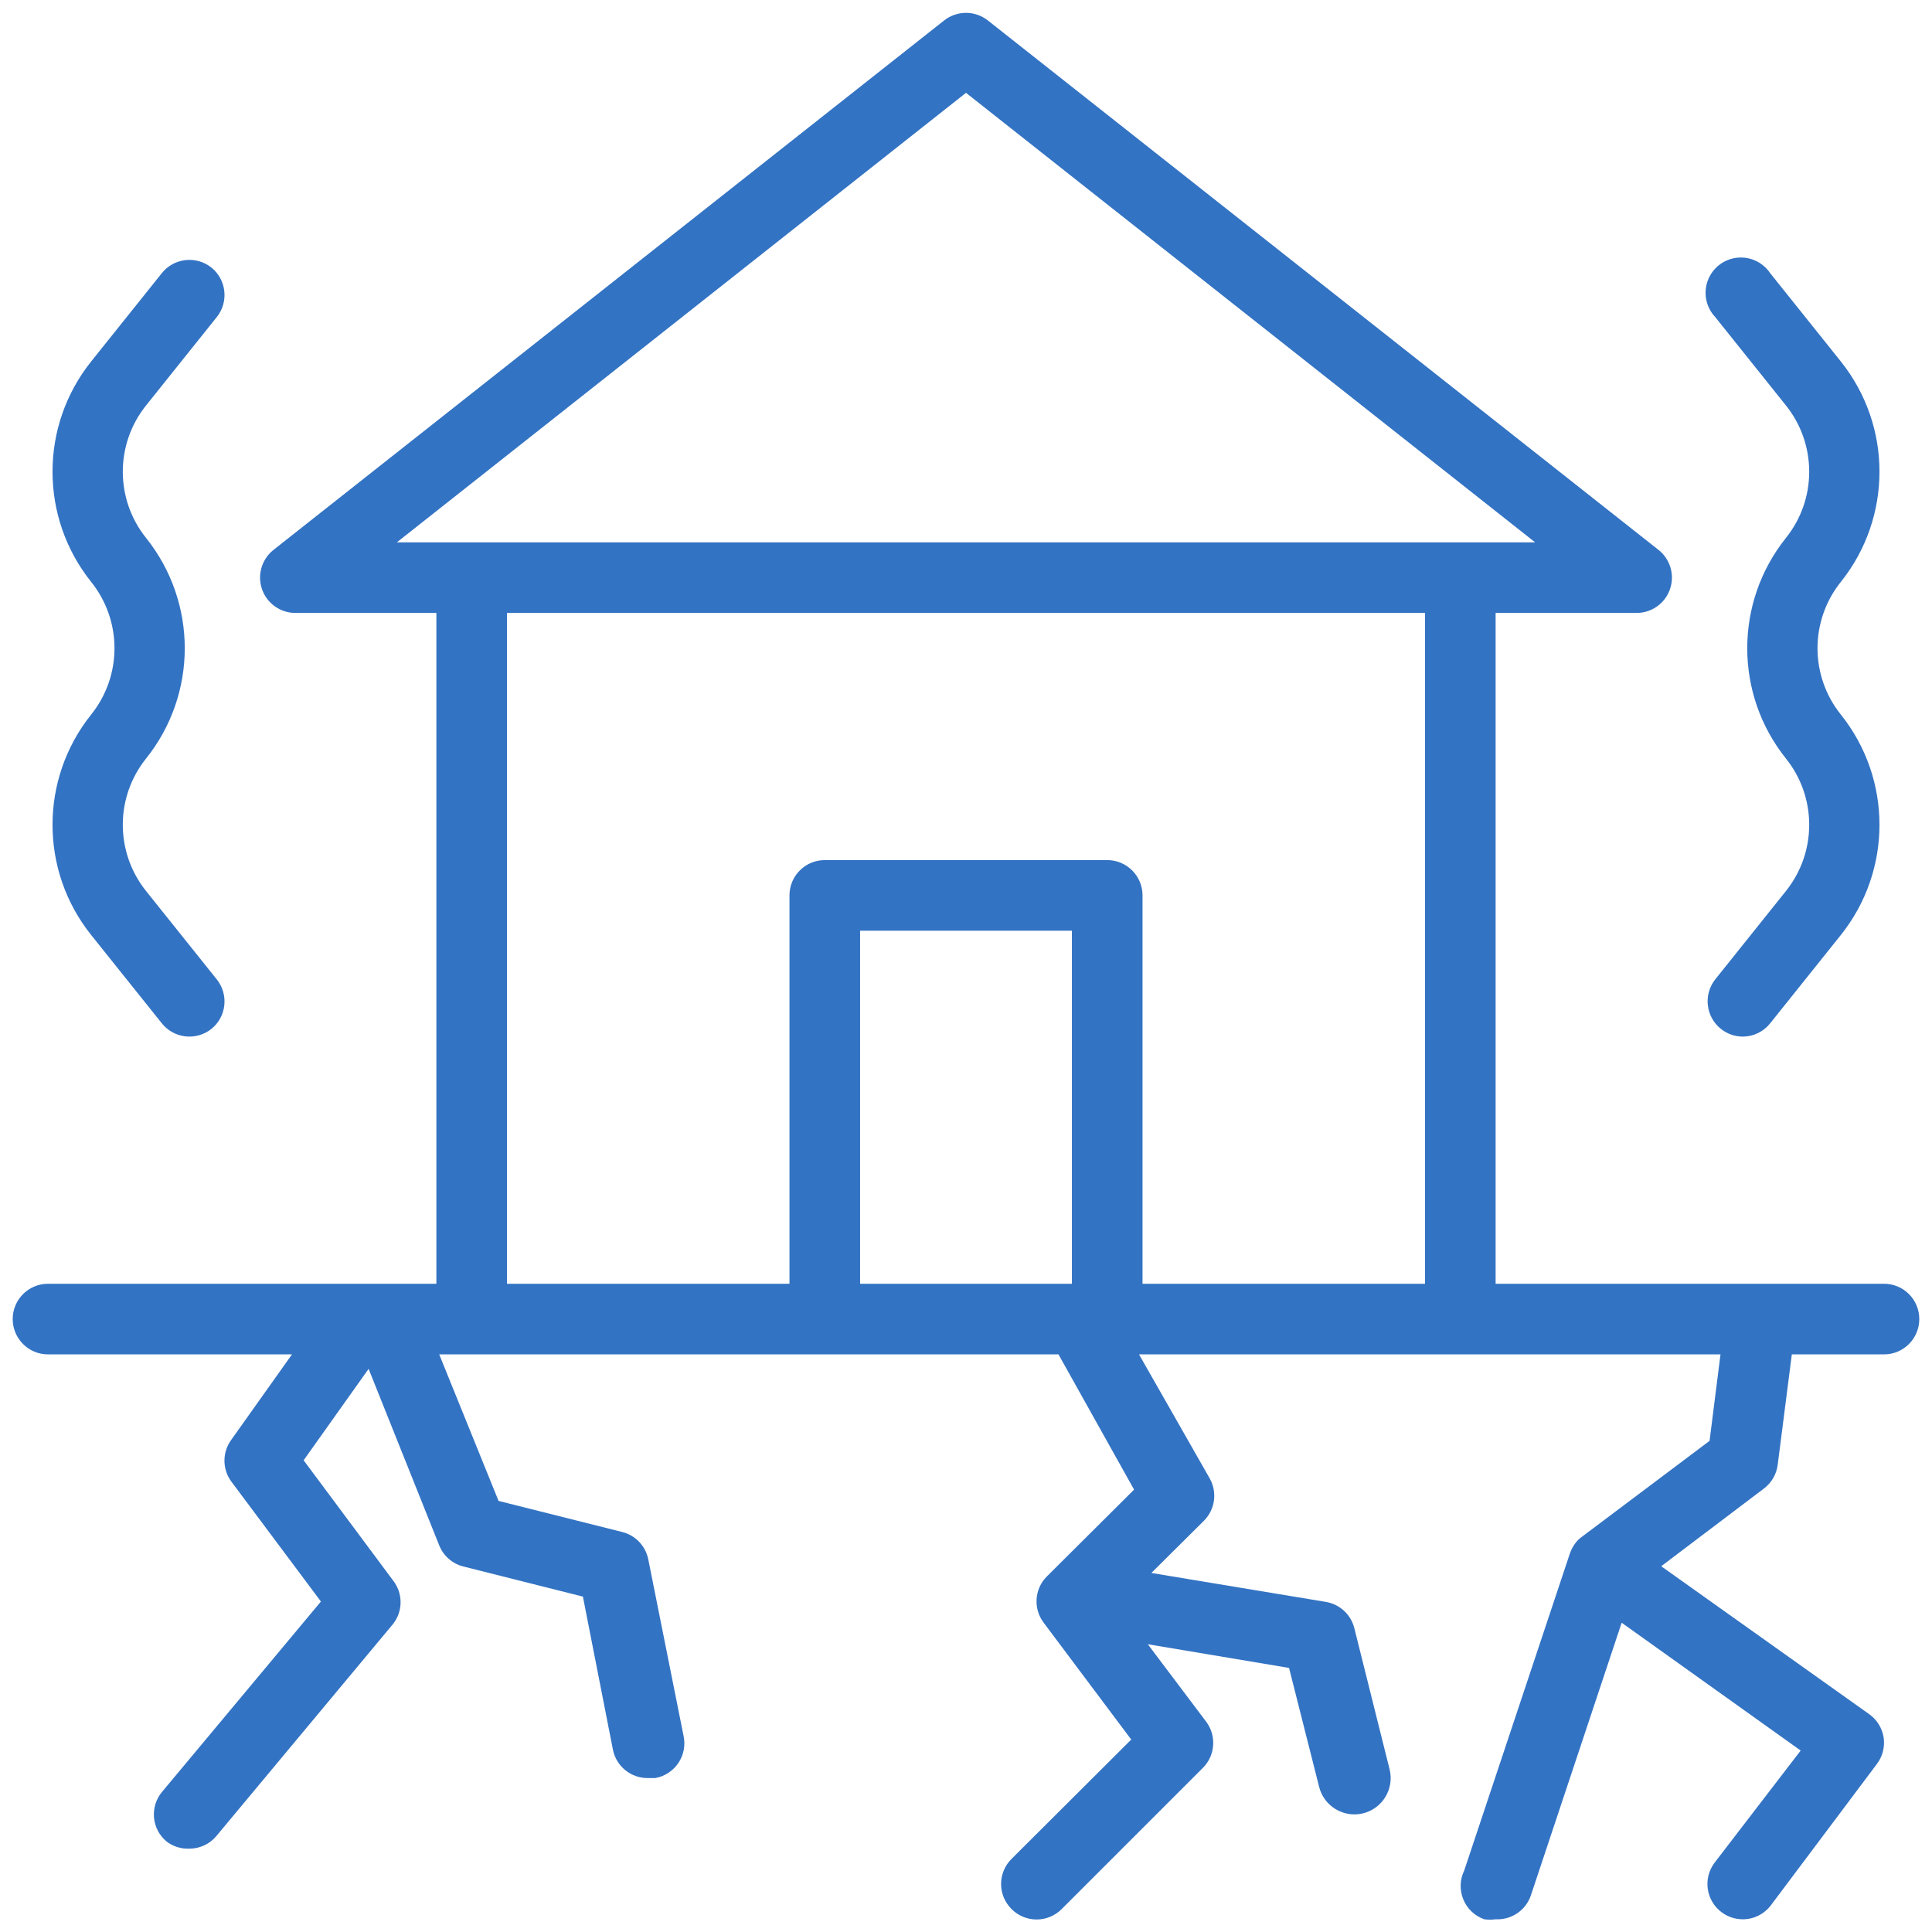
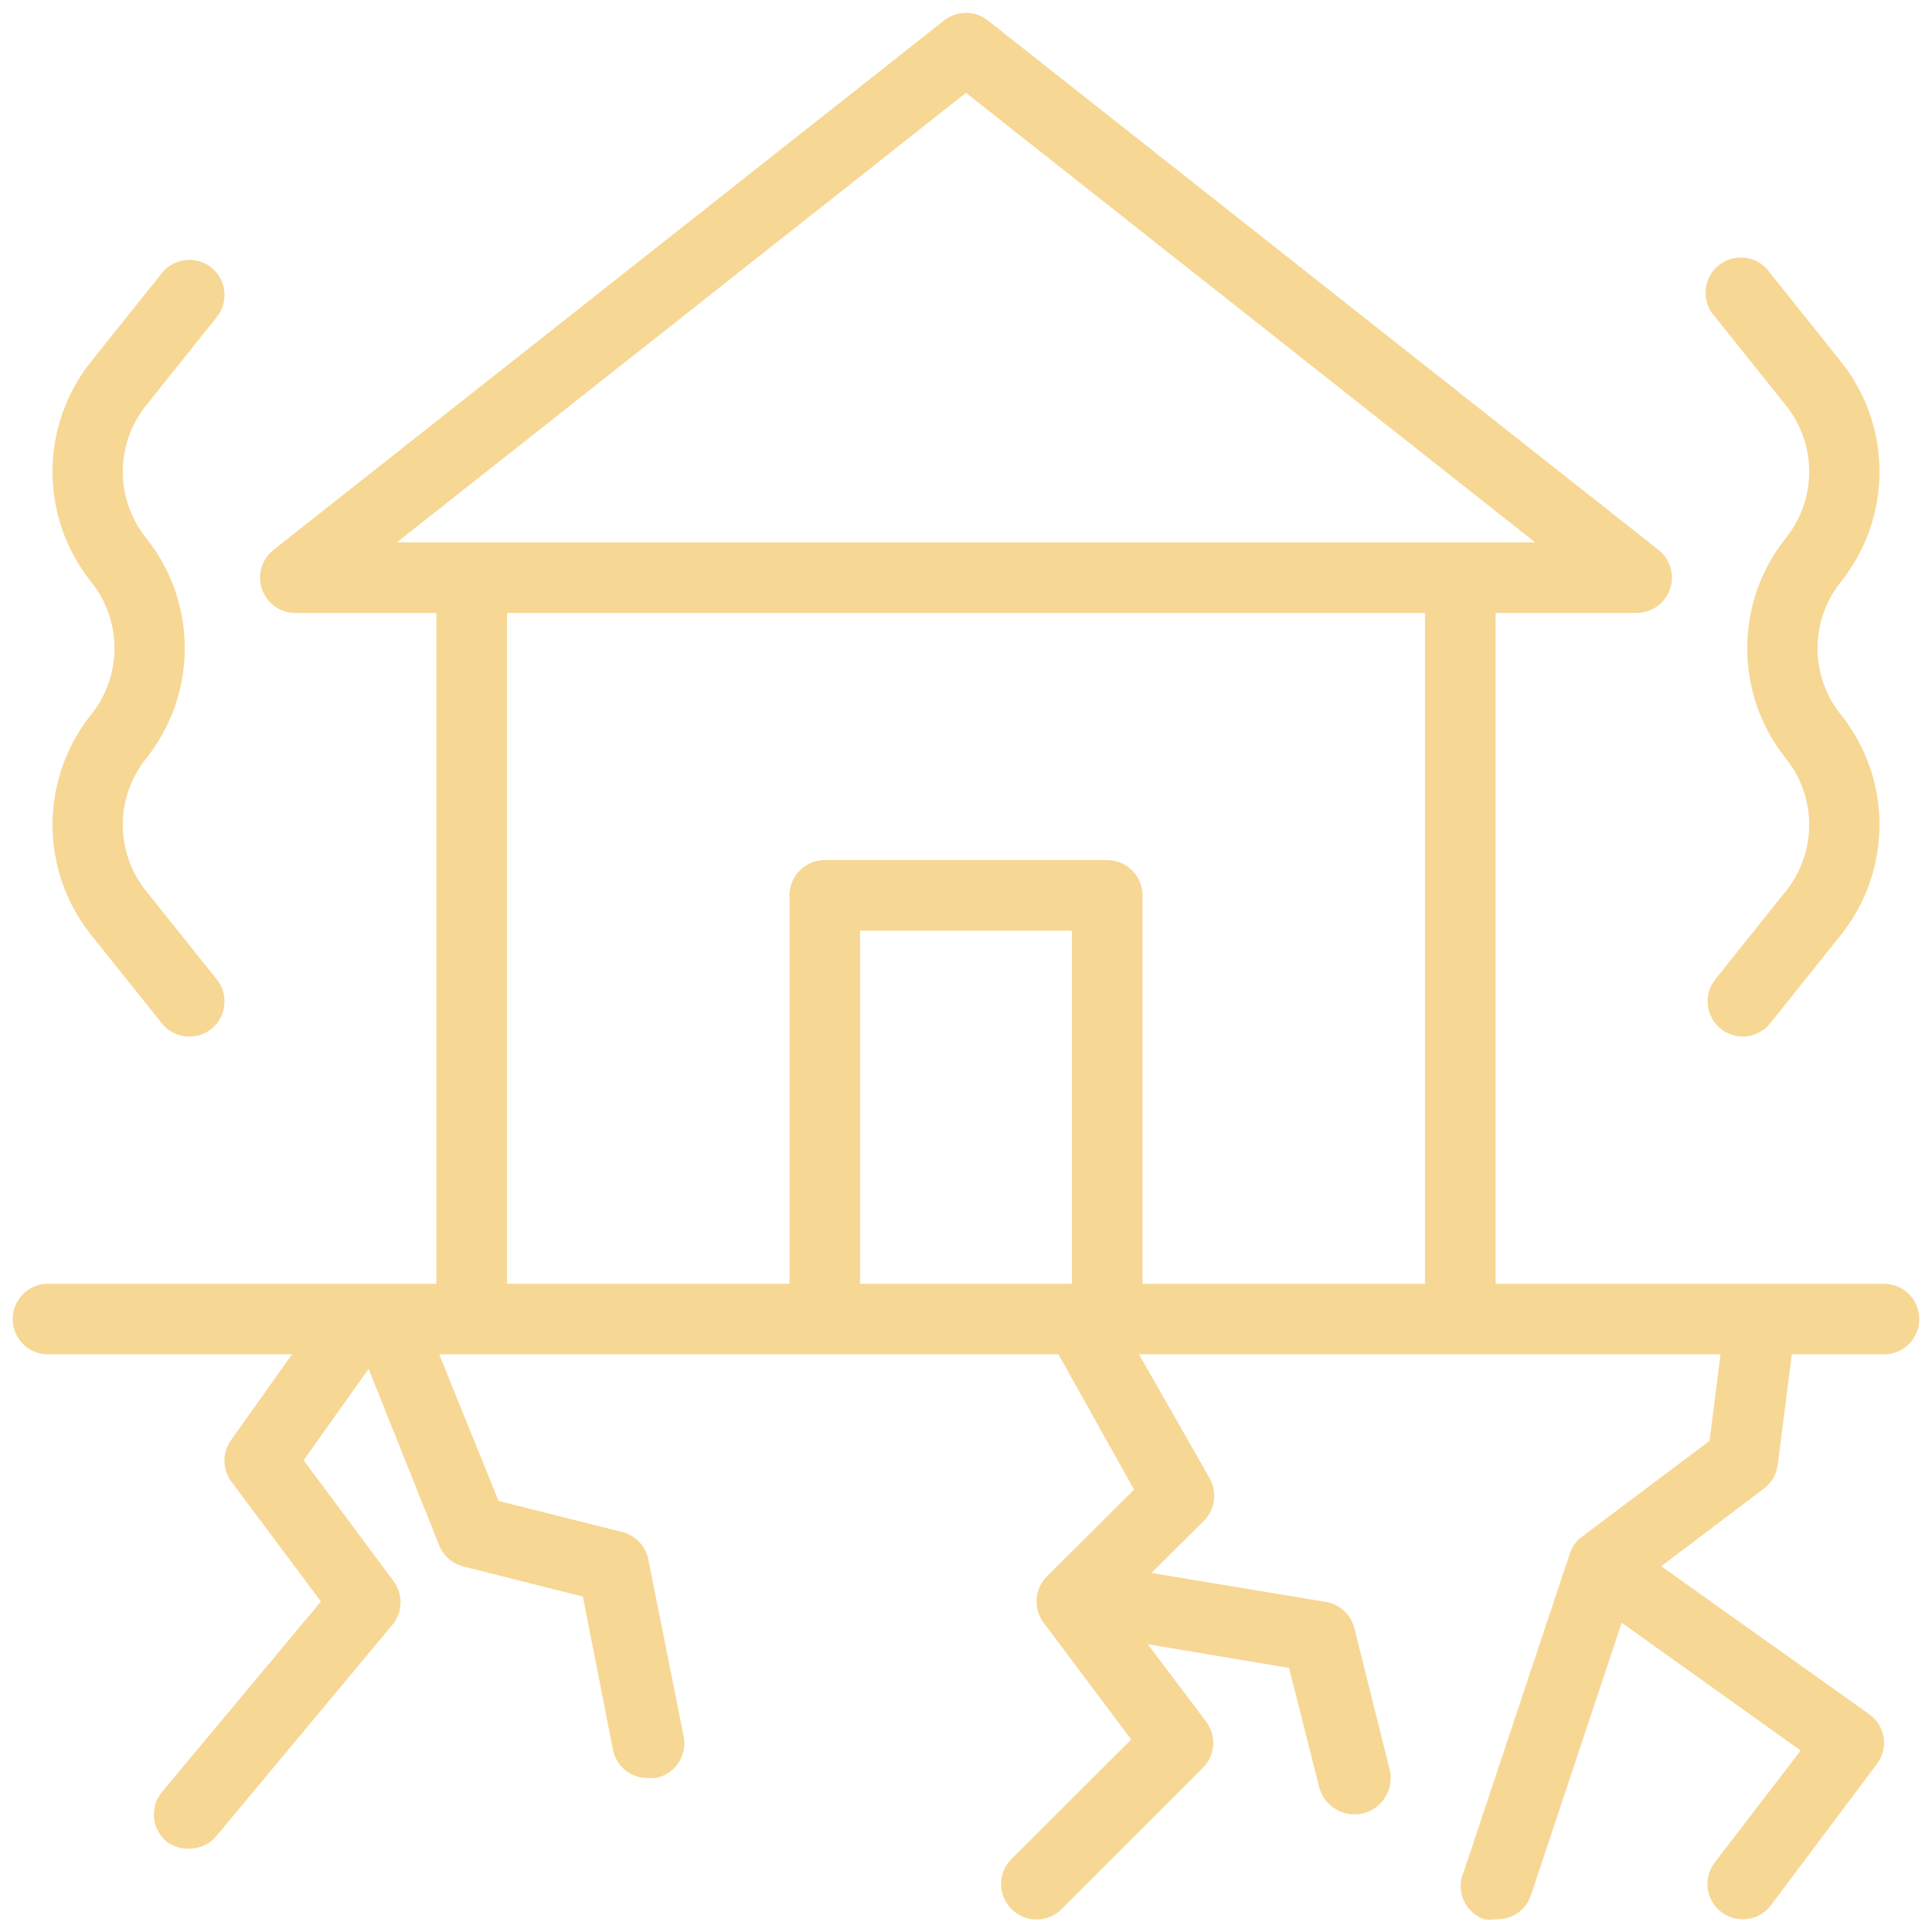
<svg xmlns="http://www.w3.org/2000/svg" width="38px" height="38px" viewBox="0 0 38 38" version="1.1">
  <g id="Page-1" stroke="none" stroke-width="1" fill="none" fill-rule="evenodd">
-     <g id="iPhone-8-Copy-2" transform="translate(-258, -210)" fill="#3373C3">
+     <g id="iPhone-8-Copy-2" transform="translate(-258, -210)" fill="#f7d794">
      <g id="Group-2-Copy" transform="translate(195, 180)">
        <g id="Séisme" transform="translate(57, 24)">
          <g id="Group">
            <path d="M43.056,31.25 C43.439,31.25 43.75,31.561 43.75,31.944 C43.75,32.328 43.439,32.639 43.056,32.639 L41.243,32.639 L40.965,34.812 C40.941,34.998 40.844,35.165 40.694,35.278 L38.674,36.806 L42.764,39.715 C42.917,39.823 43.019,39.989 43.049,40.174 C43.076,40.358 43.029,40.546 42.917,40.694 L40.833,43.472 C40.702,43.647 40.496,43.75 40.278,43.75 C40.128,43.75 39.981,43.701 39.861,43.611 C39.554,43.381 39.492,42.946 39.722,42.639 L41.417,40.431 L37.896,37.917 L36.111,43.278 C36.012,43.573 35.728,43.766 35.417,43.75 C35.343,43.76 35.268,43.76 35.194,43.75 C35.007,43.685 34.857,43.543 34.782,43.36 C34.706,43.177 34.712,42.97 34.799,42.792 L36.882,36.542 C36.91,36.466 36.95,36.396 37,36.333 C37.024,36.302 37.052,36.274 37.083,36.25 L39.625,34.34 L39.84,32.639 L28.403,32.639 L29.792,35.076 C29.946,35.348 29.901,35.688 29.681,35.91 L28.646,36.938 L32.076,37.507 C32.351,37.552 32.573,37.757 32.639,38.028 L33.333,40.806 C33.425,41.189 33.189,41.575 32.806,41.667 C32.422,41.759 32.036,41.522 31.944,41.139 L31.354,38.806 L28.576,38.34 L29.722,39.861 C29.931,40.137 29.905,40.526 29.66,40.771 L26.882,43.549 C26.752,43.68 26.574,43.754 26.389,43.754 C26.204,43.754 26.026,43.68 25.896,43.549 C25.764,43.418 25.69,43.241 25.69,43.056 C25.69,42.87 25.764,42.693 25.896,42.562 L28.25,40.215 L26.528,37.917 C26.319,37.64 26.345,37.252 26.59,37.007 L28.306,35.299 L26.819,32.639 L14.639,32.639 L15.806,35.521 L18.236,36.132 C18.496,36.196 18.696,36.404 18.75,36.667 L19.444,40.139 C19.485,40.323 19.449,40.517 19.344,40.674 C19.239,40.831 19.075,40.939 18.889,40.972 L18.75,40.972 C18.415,40.979 18.123,40.745 18.056,40.417 L17.465,37.403 L15.118,36.812 C14.9,36.759 14.722,36.604 14.639,36.396 L13.25,32.924 L11.972,34.722 L13.729,37.083 C13.929,37.336 13.929,37.692 13.729,37.944 L10.257,42.111 C10.125,42.27 9.929,42.361 9.722,42.361 C9.563,42.367 9.406,42.318 9.278,42.222 C9.136,42.104 9.046,41.935 9.029,41.751 C9.013,41.568 9.069,41.385 9.188,41.243 L12.312,37.5 L10.549,35.139 C10.37,34.895 10.37,34.563 10.549,34.319 L11.743,32.639 L6.944,32.639 C6.561,32.639 6.25,32.328 6.25,31.944 C6.25,31.561 6.561,31.25 6.944,31.25 L14.583,31.25 L14.583,18.056 L11.806,18.056 C11.512,18.054 11.25,17.867 11.154,17.59 C11.057,17.312 11.146,17.003 11.375,16.819 L24.569,6.403 C24.822,6.203 25.178,6.203 25.431,6.403 L38.625,16.819 C38.854,17.003 38.943,17.312 38.846,17.59 C38.75,17.867 38.488,18.054 38.194,18.056 L35.417,18.056 L35.417,31.25 L43.056,31.25 Z M25,7.826 L13.806,16.667 L36.194,16.667 L25,7.826 Z M27.083,31.25 L27.083,24.306 L22.917,24.306 L22.917,31.25 L27.083,31.25 Z M28.472,31.25 L34.028,31.25 L34.028,18.056 L15.972,18.056 L15.972,31.25 L21.528,31.25 L21.528,23.611 C21.528,23.228 21.839,22.917 22.222,22.917 L27.778,22.917 C28.161,22.917 28.472,23.228 28.472,23.611 L28.472,31.25 Z M7.792,24.389 C6.78,23.122 6.78,21.323 7.792,20.056 C8.405,19.293 8.405,18.207 7.792,17.444 C6.78,16.177 6.78,14.378 7.792,13.111 L9.181,11.375 C9.295,11.23 9.463,11.137 9.647,11.116 C9.831,11.095 10.015,11.148 10.16,11.264 C10.455,11.504 10.502,11.938 10.264,12.236 L8.875,13.972 C8.262,14.735 8.262,15.821 8.875,16.583 C9.887,17.851 9.887,19.649 8.875,20.917 C8.262,21.679 8.262,22.765 8.875,23.528 L10.264,25.264 C10.502,25.562 10.455,25.996 10.16,26.236 C10.015,26.352 9.831,26.405 9.647,26.384 C9.463,26.363 9.295,26.27 9.181,26.125 L7.792,24.389 Z M39.736,25.264 L41.125,23.528 C41.738,22.765 41.738,21.679 41.125,20.917 C40.113,19.649 40.113,17.851 41.125,16.583 C41.738,15.821 41.738,14.735 41.125,13.972 L39.736,12.236 C39.556,12.045 39.499,11.77 39.588,11.523 C39.677,11.277 39.898,11.101 40.158,11.07 C40.419,11.039 40.674,11.157 40.819,11.375 L42.208,13.111 C43.22,14.378 43.22,16.177 42.208,17.444 C41.595,18.207 41.595,19.293 42.208,20.056 C43.22,21.323 43.22,23.122 42.208,24.389 L40.819,26.125 C40.688,26.291 40.489,26.388 40.278,26.389 C40.121,26.388 39.969,26.334 39.847,26.236 C39.549,25.998 39.5,25.563 39.736,25.264 Z" id="Combined-Shape" />
          </g>
        </g>
      </g>
    </g>
  </g>
</svg>
